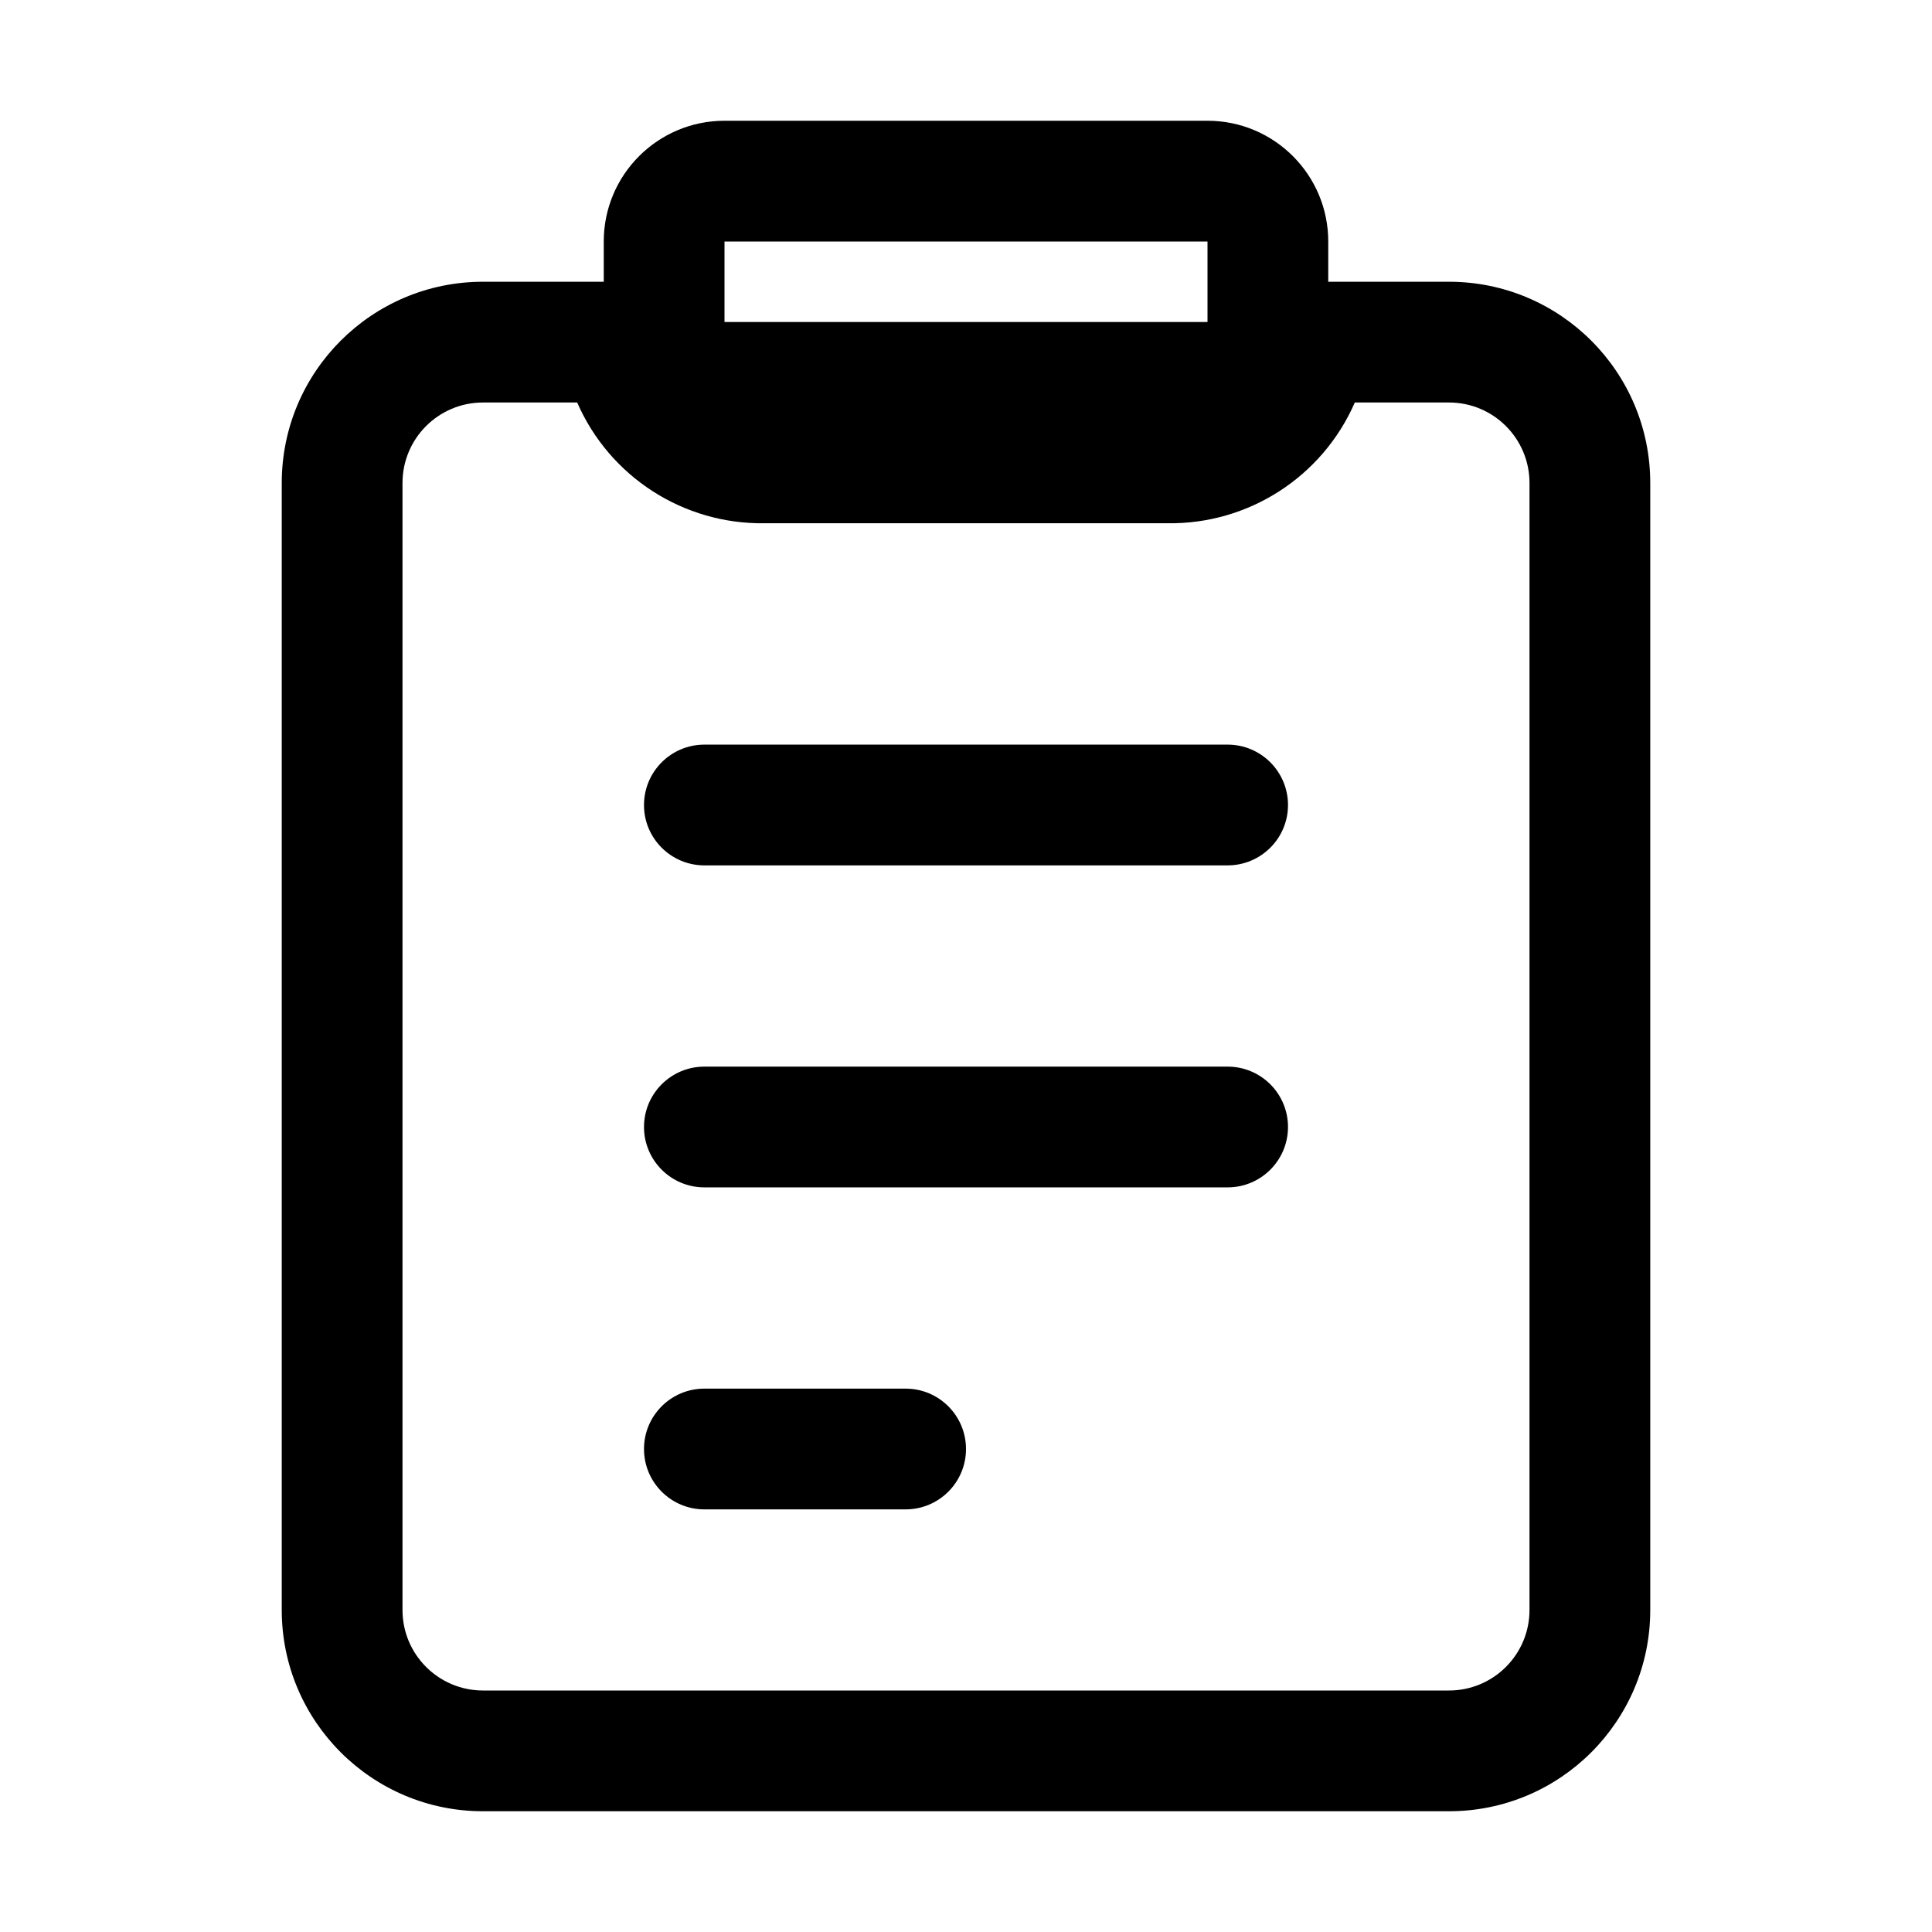
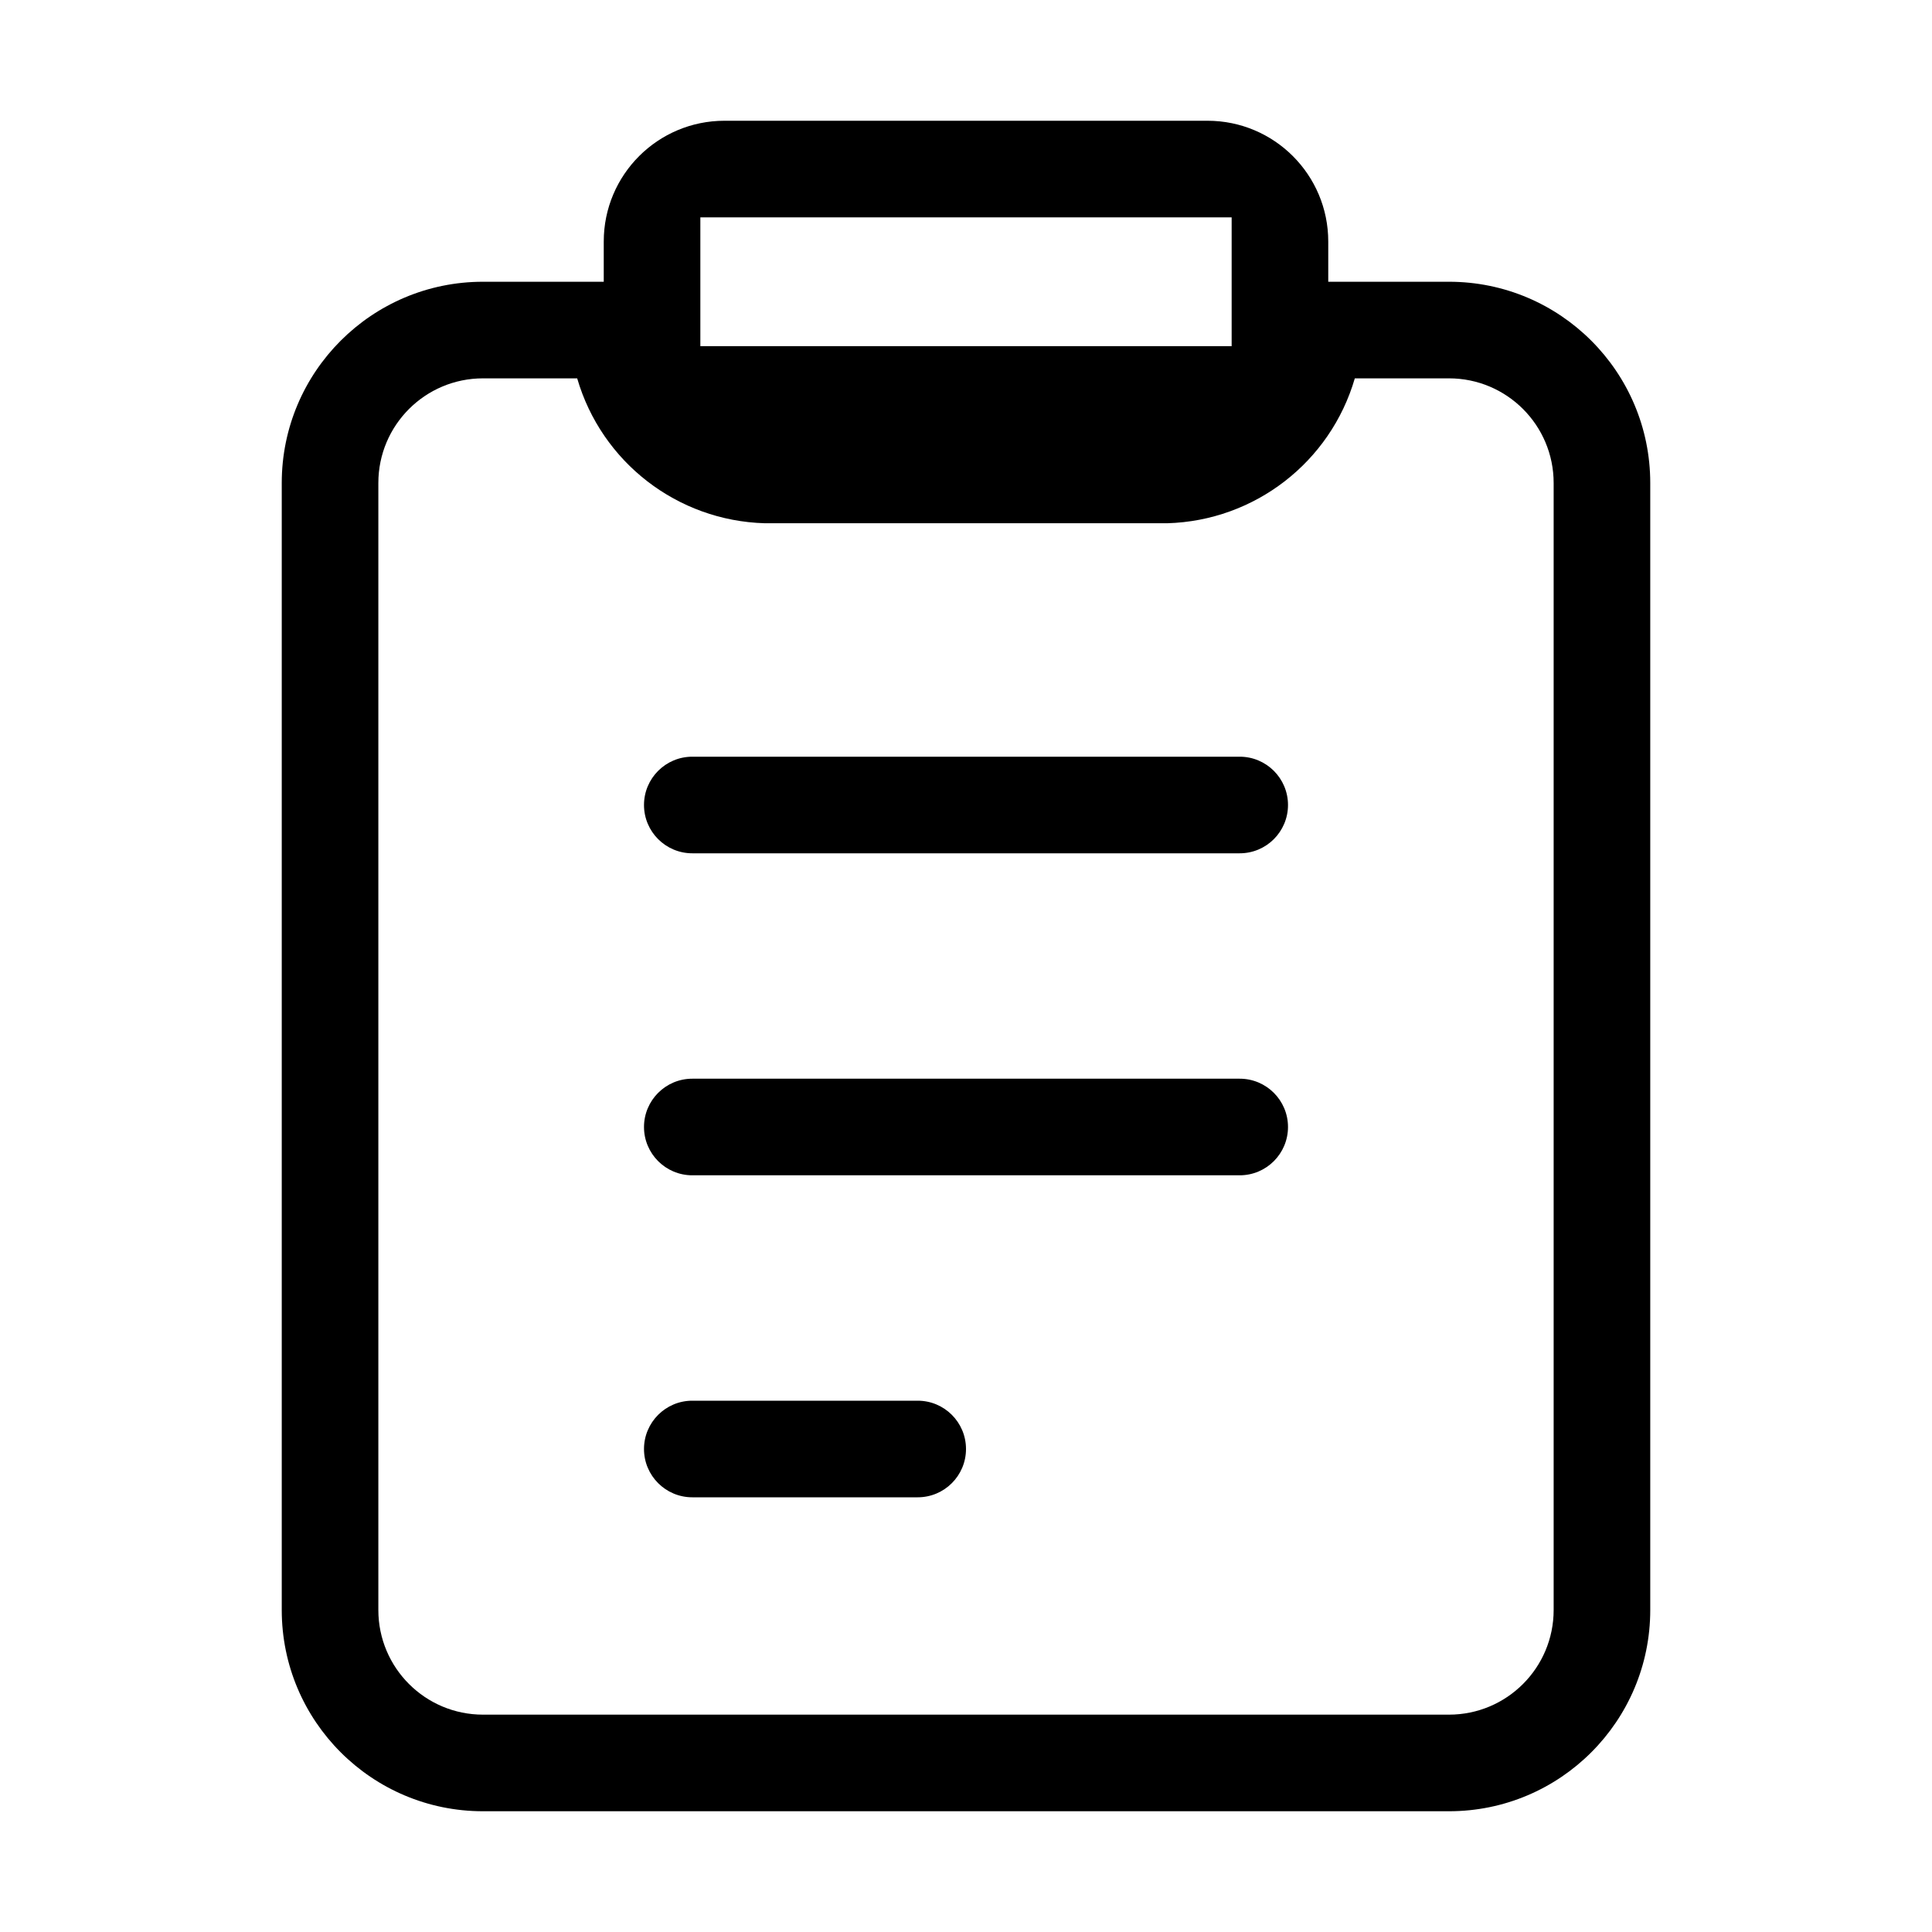
<svg xmlns="http://www.w3.org/2000/svg" viewBox="0 0 24 24" fill-rule="evenodd">
-   <path d="M8 3.5H6A2.5 2.5 0 0 0 3.5 6v14A2.5 2.5 0 0 0 6 22.5h12a2.5 2.5 0 0 0 2.5-2.5V6A2.5 2.5 0 0 0 18 3.5h-2V4a1 1 0 0 1-1 1h-6a1 1 0 0 1-1-1v-.5zM5 6a1 1 0 0 1 1-1h1.17A2.5 2.5 0 0 0 9.5 6.5h5A2.5 2.5 0 0 0 16.83 5H18a1 1 0 0 1 1 1v14a1 1 0 0 1-1 1H6a1 1 0 0 1-1-1V6z" fill="#000" />
-   <path d="M9 1.5a1.5 1.5 0 0 0-1.5 1.5v1A1.5 1.5 0 0 0 9 5.5h6A1.5 1.5 0 0 0 16.5 4V3A1.5 1.5 0 0 0 15 1.5H9zM9 3h6v1H9V3z" fill="#000" />
-   <rect x="8" y="9.25" width="8" height="1.5" rx="0.75" fill="#000" />
-   <rect x="8" y="13.25" width="8" height="1.5" rx="0.75" fill="#000" />
-   <rect x="8" y="17.25" width="4" height="1.5" rx="0.75" fill="#000" />
+   <path d="M8 3.5H6A2.5 2.5 0 0 0 3.5 6v14A2.5 2.5 0 0 0 6 22.5h12a2.5 2.5 0 0 0 2.5-2.5V6A2.5 2.5 0 0 0 18 3.5h-2V4a1 1 0 0 1-1 1h-6a1 1 0 0 1-1-1v-.5zM4.7 6a1.3 1.3 0 0 1 1.3-1.3h1.17A2.5 2.5 0 0 0 9.5 6.5h5A2.5 2.5 0 0 0 16.83 4.7H18a1.3 1.3 0 0 1 1.3 1.3v14a1.3 1.3 0 0 1-1.3 1.3H6a1.3 1.3 0 0 1-1.3-1.3V6z" fill="#000" />
+   <path d="M9 1.5a1.5 1.5 0 0 0-1.5 1.5v1A1.5 1.5 0 0 0 9 5.5h6A1.5 1.5 0 0 0 16.5 4V3A1.5 1.5 0 0 0 15 1.5H9zM8.7 2.7h6.6v1.6H8.7V2.7z" fill="#000" />
+   <rect x="8" y="9.4" width="8" height="1.2" rx="0.6" fill="#000" />
+   <rect x="8" y="13.4" width="8" height="1.2" rx="0.6" fill="#000" />
+   <rect x="8" y="17.4" width="4" height="1.2" rx="0.6" fill="#000" />
</svg>
